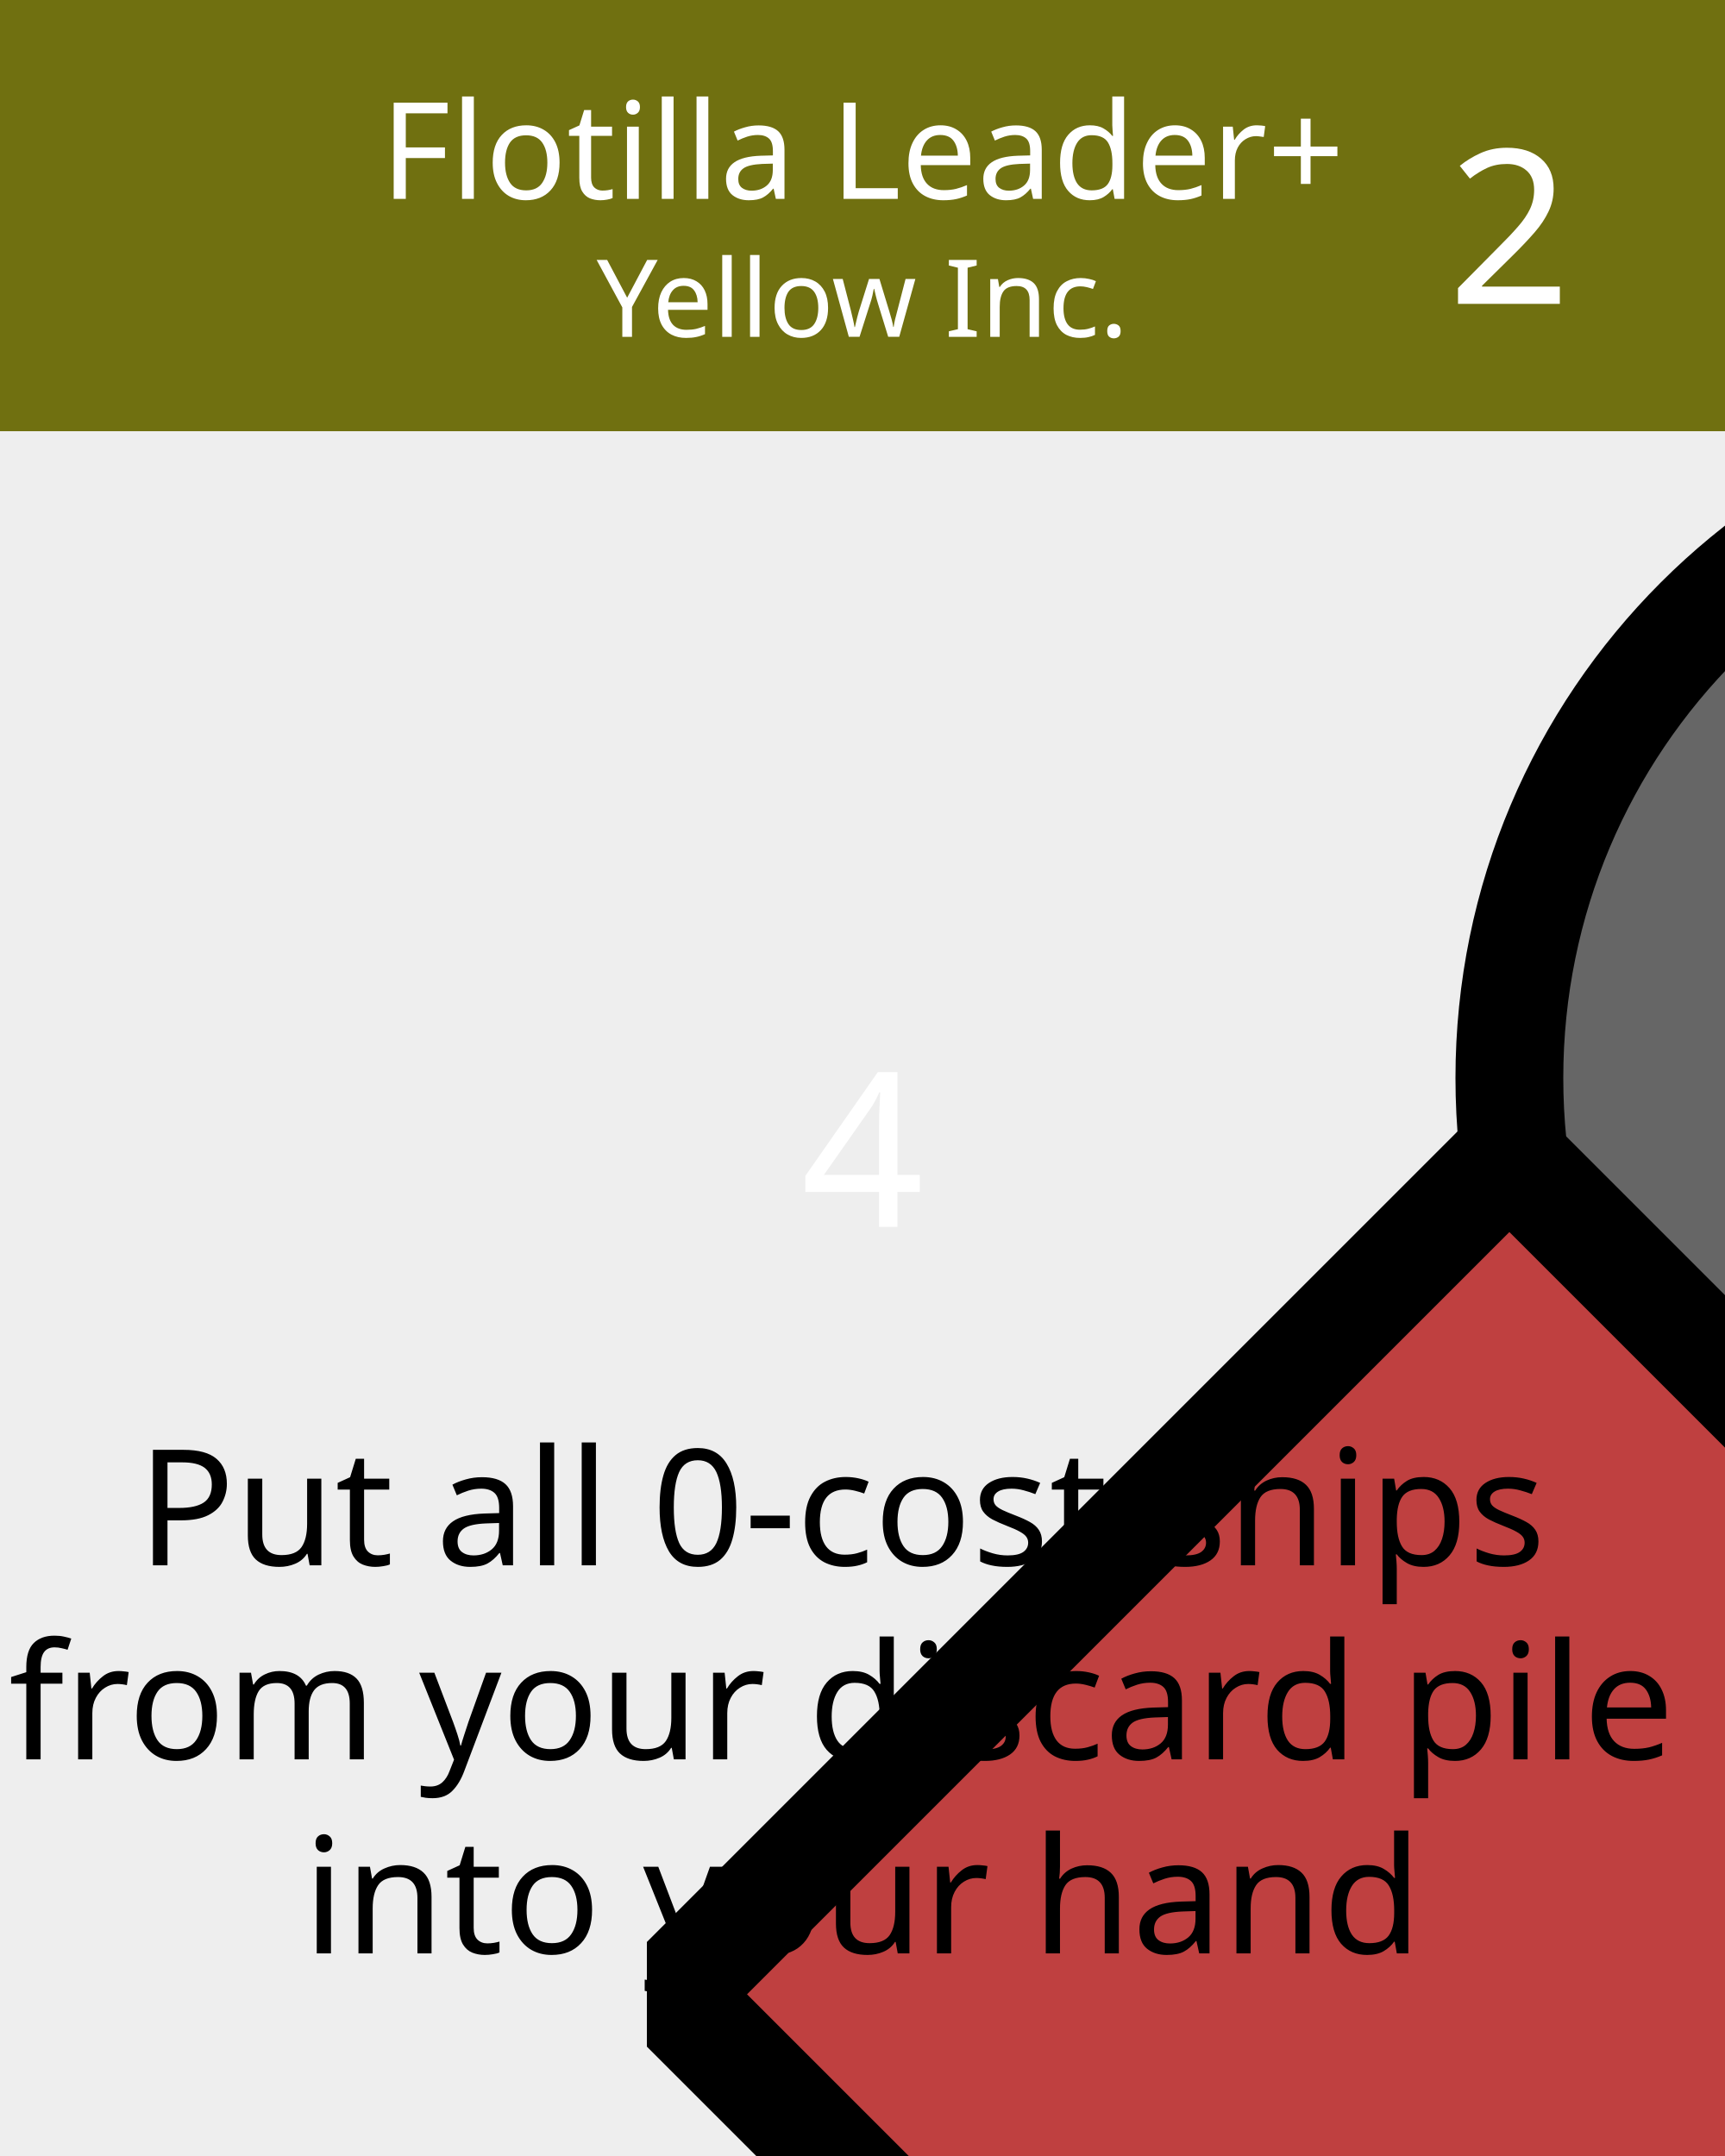
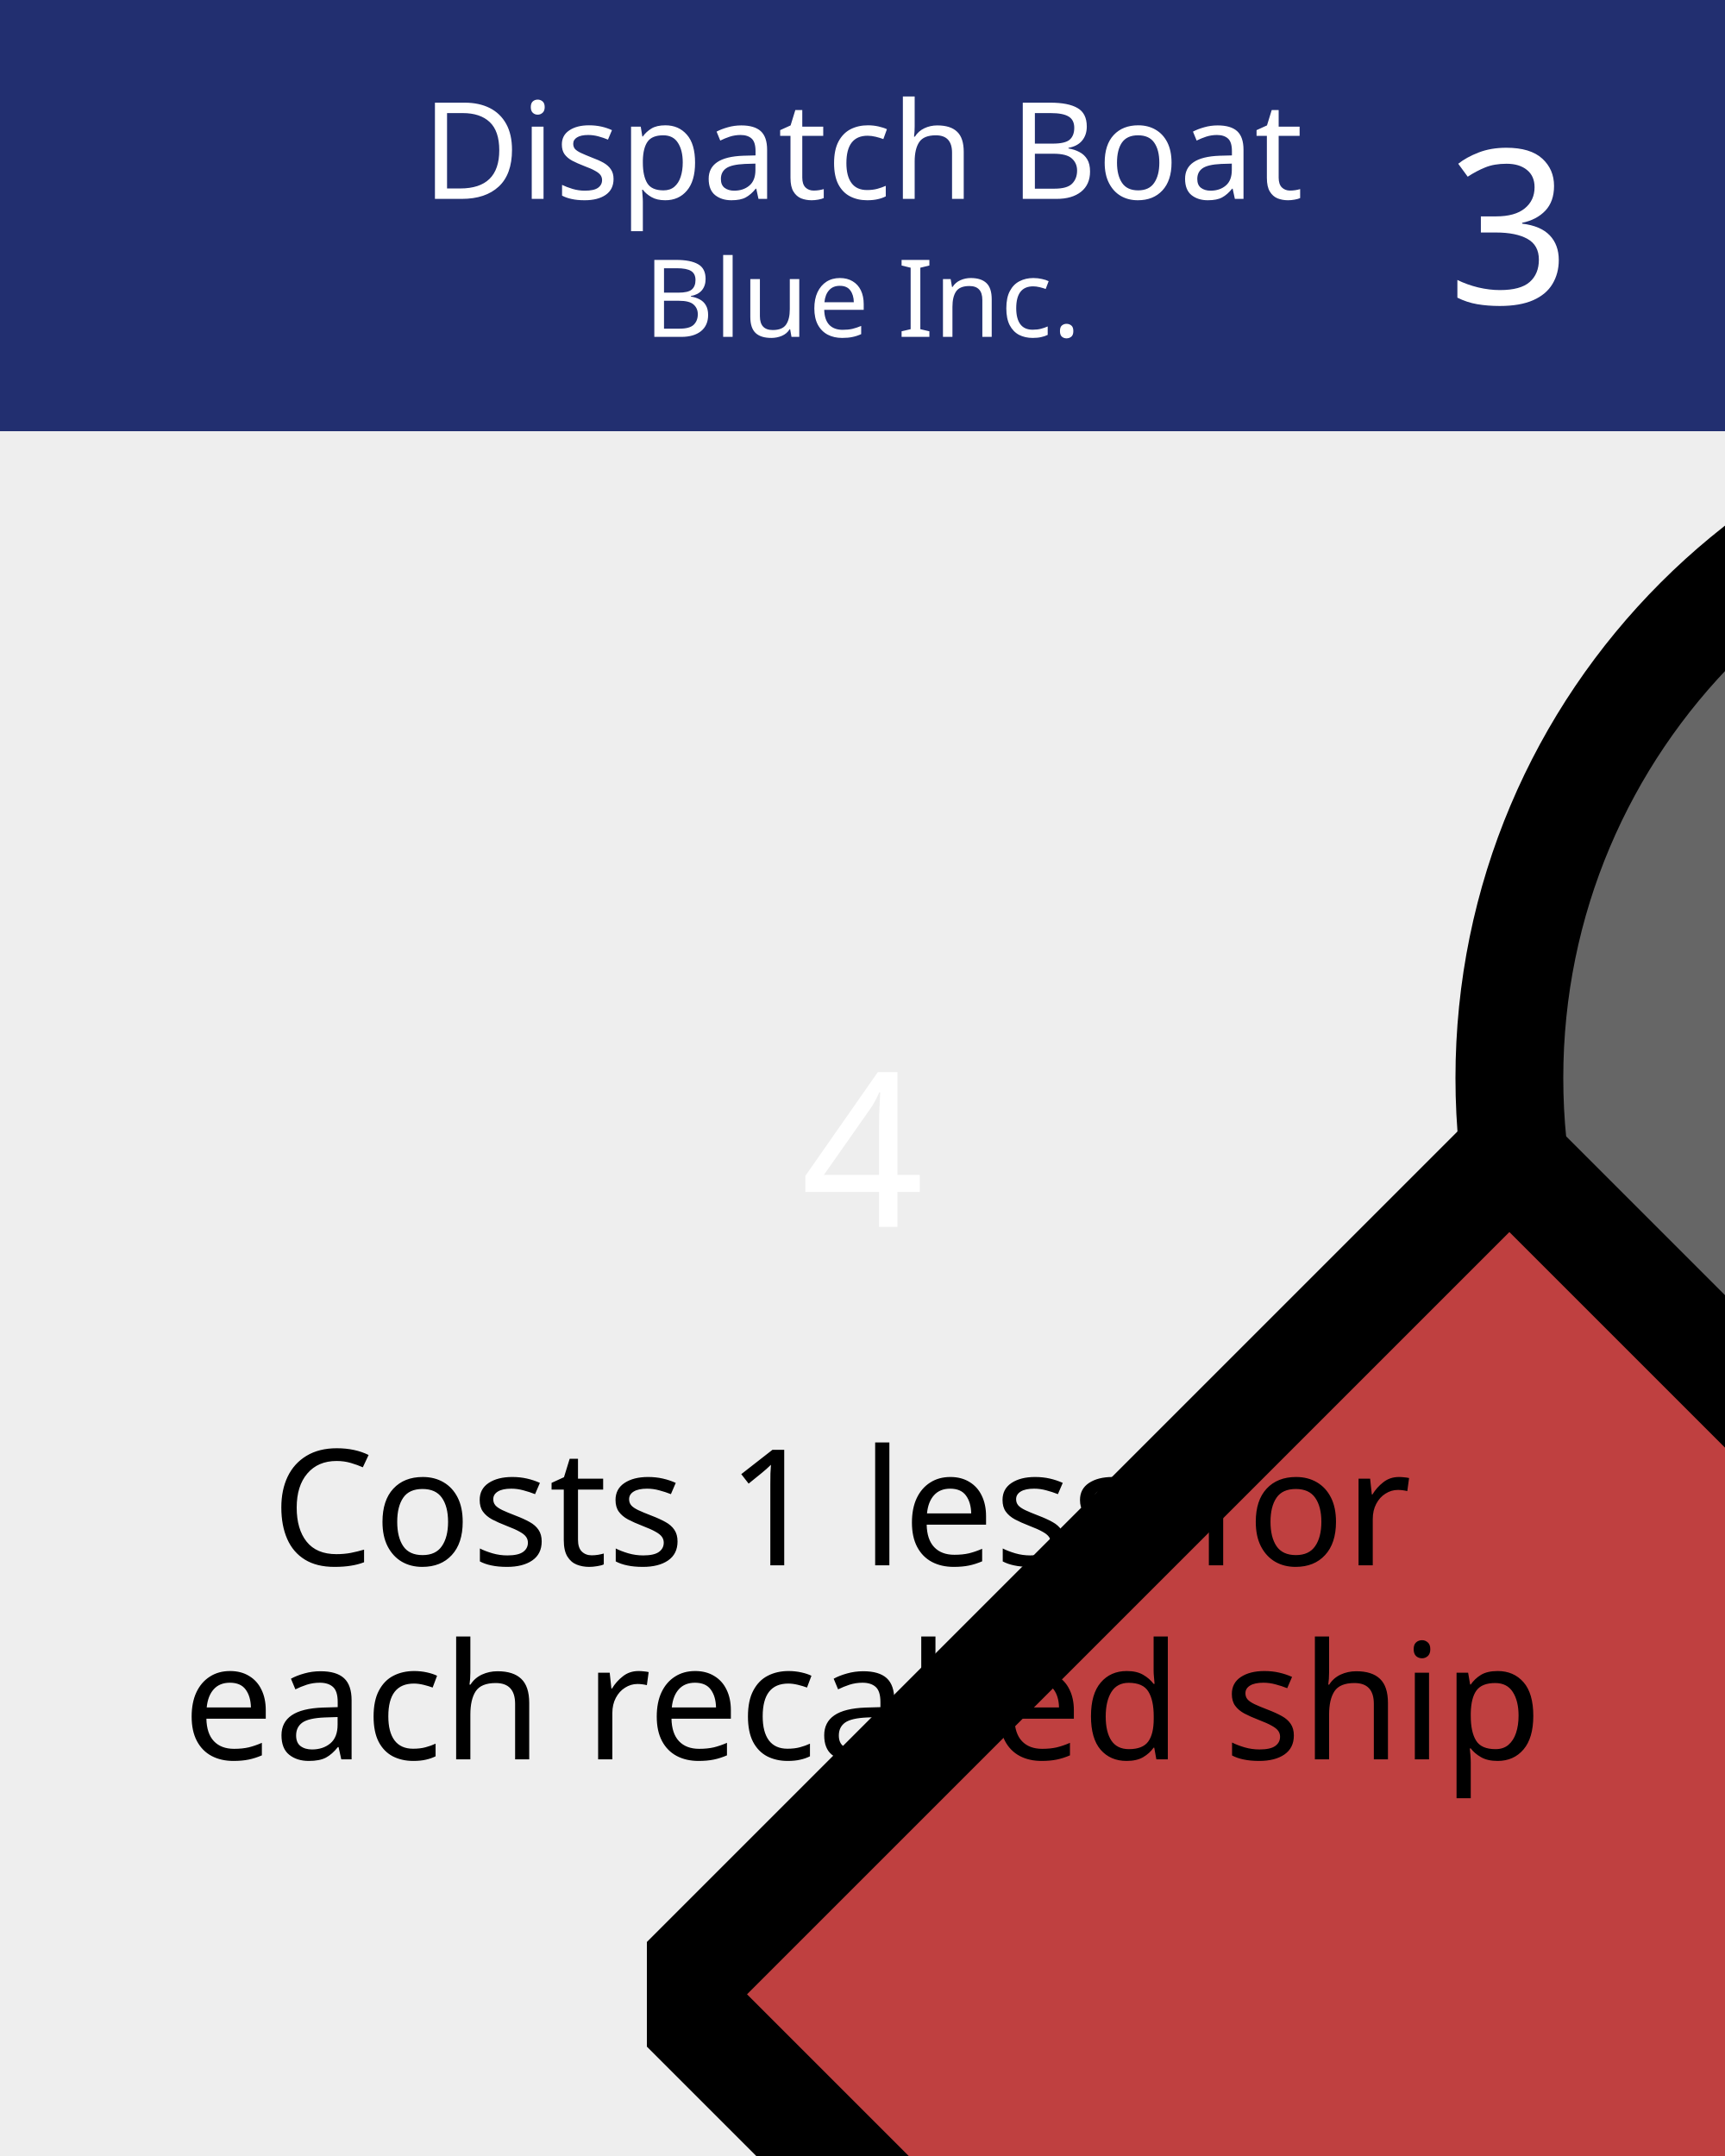
<svg xmlns="http://www.w3.org/2000/svg" version="1.1" width="256" height="320" viewBox="-128 0 256 320">
  <style>
     /* vietnamese */
    @font-face {
    font-family: 'Saira';
    font-style: italic;
    font-weight: 100 900;
    font-stretch: 100%;
    font-display: swap;
    src: url(https://fonts.gstatic.com/s/saira/v23/memhYa2wxmKQyNkiV50dulWP7s95AqZTzbvffS2-vw.woff2) format('woff2');
    unicode-range: U+0102-0103, U+0110-0111, U+0128-0129, U+0168-0169, U+01A0-01A1, U+01AF-01B0, U+0300-0301, U+0303-0304, U+0308-0309, U+0323, U+0329, U+1EA0-1EF9, U+20AB;
    }
    /* latin-ext */
    @font-face {
    font-family: 'Saira';
    font-style: italic;
    font-weight: 100 900;
    font-stretch: 100%;
    font-display: swap;
    src: url(https://fonts.gstatic.com/s/saira/v23/memhYa2wxmKQyNkiV50dulWP7s95AqZTzbvefS2-vw.woff2) format('woff2');
    unicode-range: U+0100-02BA, U+02BD-02C5, U+02C7-02CC, U+02CE-02D7, U+02DD-02FF, U+0304, U+0308, U+0329, U+1D00-1DBF, U+1E00-1E9F, U+1EF2-1EFF, U+2020, U+20A0-20AB, U+20AD-20C0, U+2113, U+2C60-2C7F, U+A720-A7FF;
    }
    /* latin */
    @font-face {
    font-family: 'Saira';
    font-style: italic;
    font-weight: 100 900;
    font-stretch: 100%;
    font-display: swap;
    src: url(https://fonts.gstatic.com/s/saira/v23/memhYa2wxmKQyNkiV50dulWP7s95AqZTzbvQfS0.woff2) format('woff2');
    unicode-range: U+0000-00FF, U+0131, U+0152-0153, U+02BB-02BC, U+02C6, U+02DA, U+02DC, U+0304, U+0308, U+0329, U+2000-206F, U+20AC, U+2122, U+2191, U+2193, U+2212, U+2215, U+FEFF, U+FFFD;
    }
    /* vietnamese */
    @font-face {
    font-family: 'Saira';
    font-style: normal;
    font-weight: 100 900;
    font-stretch: 100%;
    font-display: swap;
    src: url(https://fonts.gstatic.com/s/saira/v23/memjYa2wxmKQyPMrZX79wwYZQMhsyuSLh4vSZSk.woff2) format('woff2');
    unicode-range: U+0102-0103, U+0110-0111, U+0128-0129, U+0168-0169, U+01A0-01A1, U+01AF-01B0, U+0300-0301, U+0303-0304, U+0308-0309, U+0323, U+0329, U+1EA0-1EF9, U+20AB;
    }
    /* latin-ext */
    @font-face {
    font-family: 'Saira';
    font-style: normal;
    font-weight: 100 900;
    font-stretch: 100%;
    font-display: swap;
    src: url(https://fonts.gstatic.com/s/saira/v23/memjYa2wxmKQyPMrZX79wwYZQMhsyuSLhovSZSk.woff2) format('woff2');
    unicode-range: U+0100-02BA, U+02BD-02C5, U+02C7-02CC, U+02CE-02D7, U+02DD-02FF, U+0304, U+0308, U+0329, U+1D00-1DBF, U+1E00-1E9F, U+1EF2-1EFF, U+2020, U+20A0-20AB, U+20AD-20C0, U+2113, U+2C60-2C7F, U+A720-A7FF;
    }
    /* latin */
    @font-face {
    font-family: 'Saira';
    font-style: normal;
    font-weight: 100 900;
    font-stretch: 100%;
    font-display: swap;
    src: url(https://fonts.gstatic.com/s/saira/v23/memjYa2wxmKQyPMrZX79wwYZQMhsyuSLiIvS.woff2) format('woff2');
    unicode-range: U+0000-00FF, U+0131, U+0152-0153, U+02BB-02BC, U+02C6, U+02DA, U+02DC, U+0304, U+0308, U+0329, U+2000-206F, U+20AC, U+2122, U+2191, U+2193, U+2212, U+2215, U+FEFF, U+FFFD;
    }

    text {
        font-family: "Saira", sans-serif;
    }
    .amt {
        text-anchor: middle;
        dominant-baseline: middle;
        fill: #fff;
        font-size: 32px;
        font-weight: 500;
    }
     </style>
  <rect x="-128" y="0" width="256" height="320" fill="#eeeeee" />
-   <rect x="-128" y="0" width="256" height="64" fill="#707010" />
-   <text x="0" y="14" text-anchor="middle" dominant-baseline="hanging" style="font-size:20px;font-weight:500" fill="#fff">Flotilla Leader+</text>
-   <text x="0" y="50" text-anchor="middle" dominant-baseline="auto" style="font-size:16px" fill="#fff">Yellow Inc.</text>
+   <rect x="-128" y="0" width="256" height="64" fill="#222f70" />
+   <text x="0" y="14" text-anchor="middle" dominant-baseline="hanging" style="font-size:20px;font-weight:500" fill="#fff">Dispatch Boat</text>
+   <text x="0" y="50" text-anchor="middle" dominant-baseline="auto" style="font-size:16px" fill="#fff">Blue Inc.</text>
  <symbol id="dmg" width="64" height="64" viewBox="-32 -32 64 64">
    <rect x="-22" y="-22" transform="rotate(45, 0, 0)" width="44" height="44" fill="#BF4040" stroke="#000" stroke-width="4" />
  </symbol>
  <symbol id="heal" width="64" height="64" viewBox="-32 -32 64 64">
    <path d="M -16 -24             l 32 0  a 8 8, 0 0 1,   8  8              l 0 32  a 8 8, 0 0 1,  -8  8             l -32 0 a 8 8, 0 0 1, -8 -8             l 0 -32 a 8 8, 0 0 1,  8 -8" fill="#34b249" stroke="#000" stroke-width="4" />
  </symbol>
  <symbol id="hploss" width="64" height="64" viewBox="-32 -32 64 64">
    <path d="M -16 -24             l 32 0  a 8 8, 0 0 1,   8  8              l 0 32  a 8 8, 0 0 1,  -8  8             l -32 0 a 8 8, 0 0 1, -8 -8             l 0 -32 a 8 8, 0 0 1,  8 -8" fill="#bf6a40" stroke="#000" stroke-width="4" />
  </symbol>
  <symbol id="fuel" width="64" height="64" viewBox="-32 -32 64 64">
    <circle cx="0" cy="0" r="24" fill="#666666" stroke="#000" stroke-width="4" />
  </symbol>
  <use href="#fuel" x="64" y="0" />
-   <text x="96" y="34" class="amt">2</text>
+   <text x="96" y="34" class="amt">3</text>
  <use href="#dmg" y="136" x="-32" />
  <text x="0" y="171" class="amt">4</text>
  <text x="0" y="224" text-anchor="middle" dominant-baseline="middle" style="font-size:24px">
-     <tspan x="0">Put all 0-cost ships</tspan>
-     <tspan x="0" dy="1.2em">from your discard pile</tspan>
-     <tspan x="0" dy="1.2em">into your hand</tspan>
+     <tspan x="0">Costs 1 less for</tspan>
+     <tspan x="0" dy="1.2em">each recalled ship</tspan>
  </text>
</svg>
